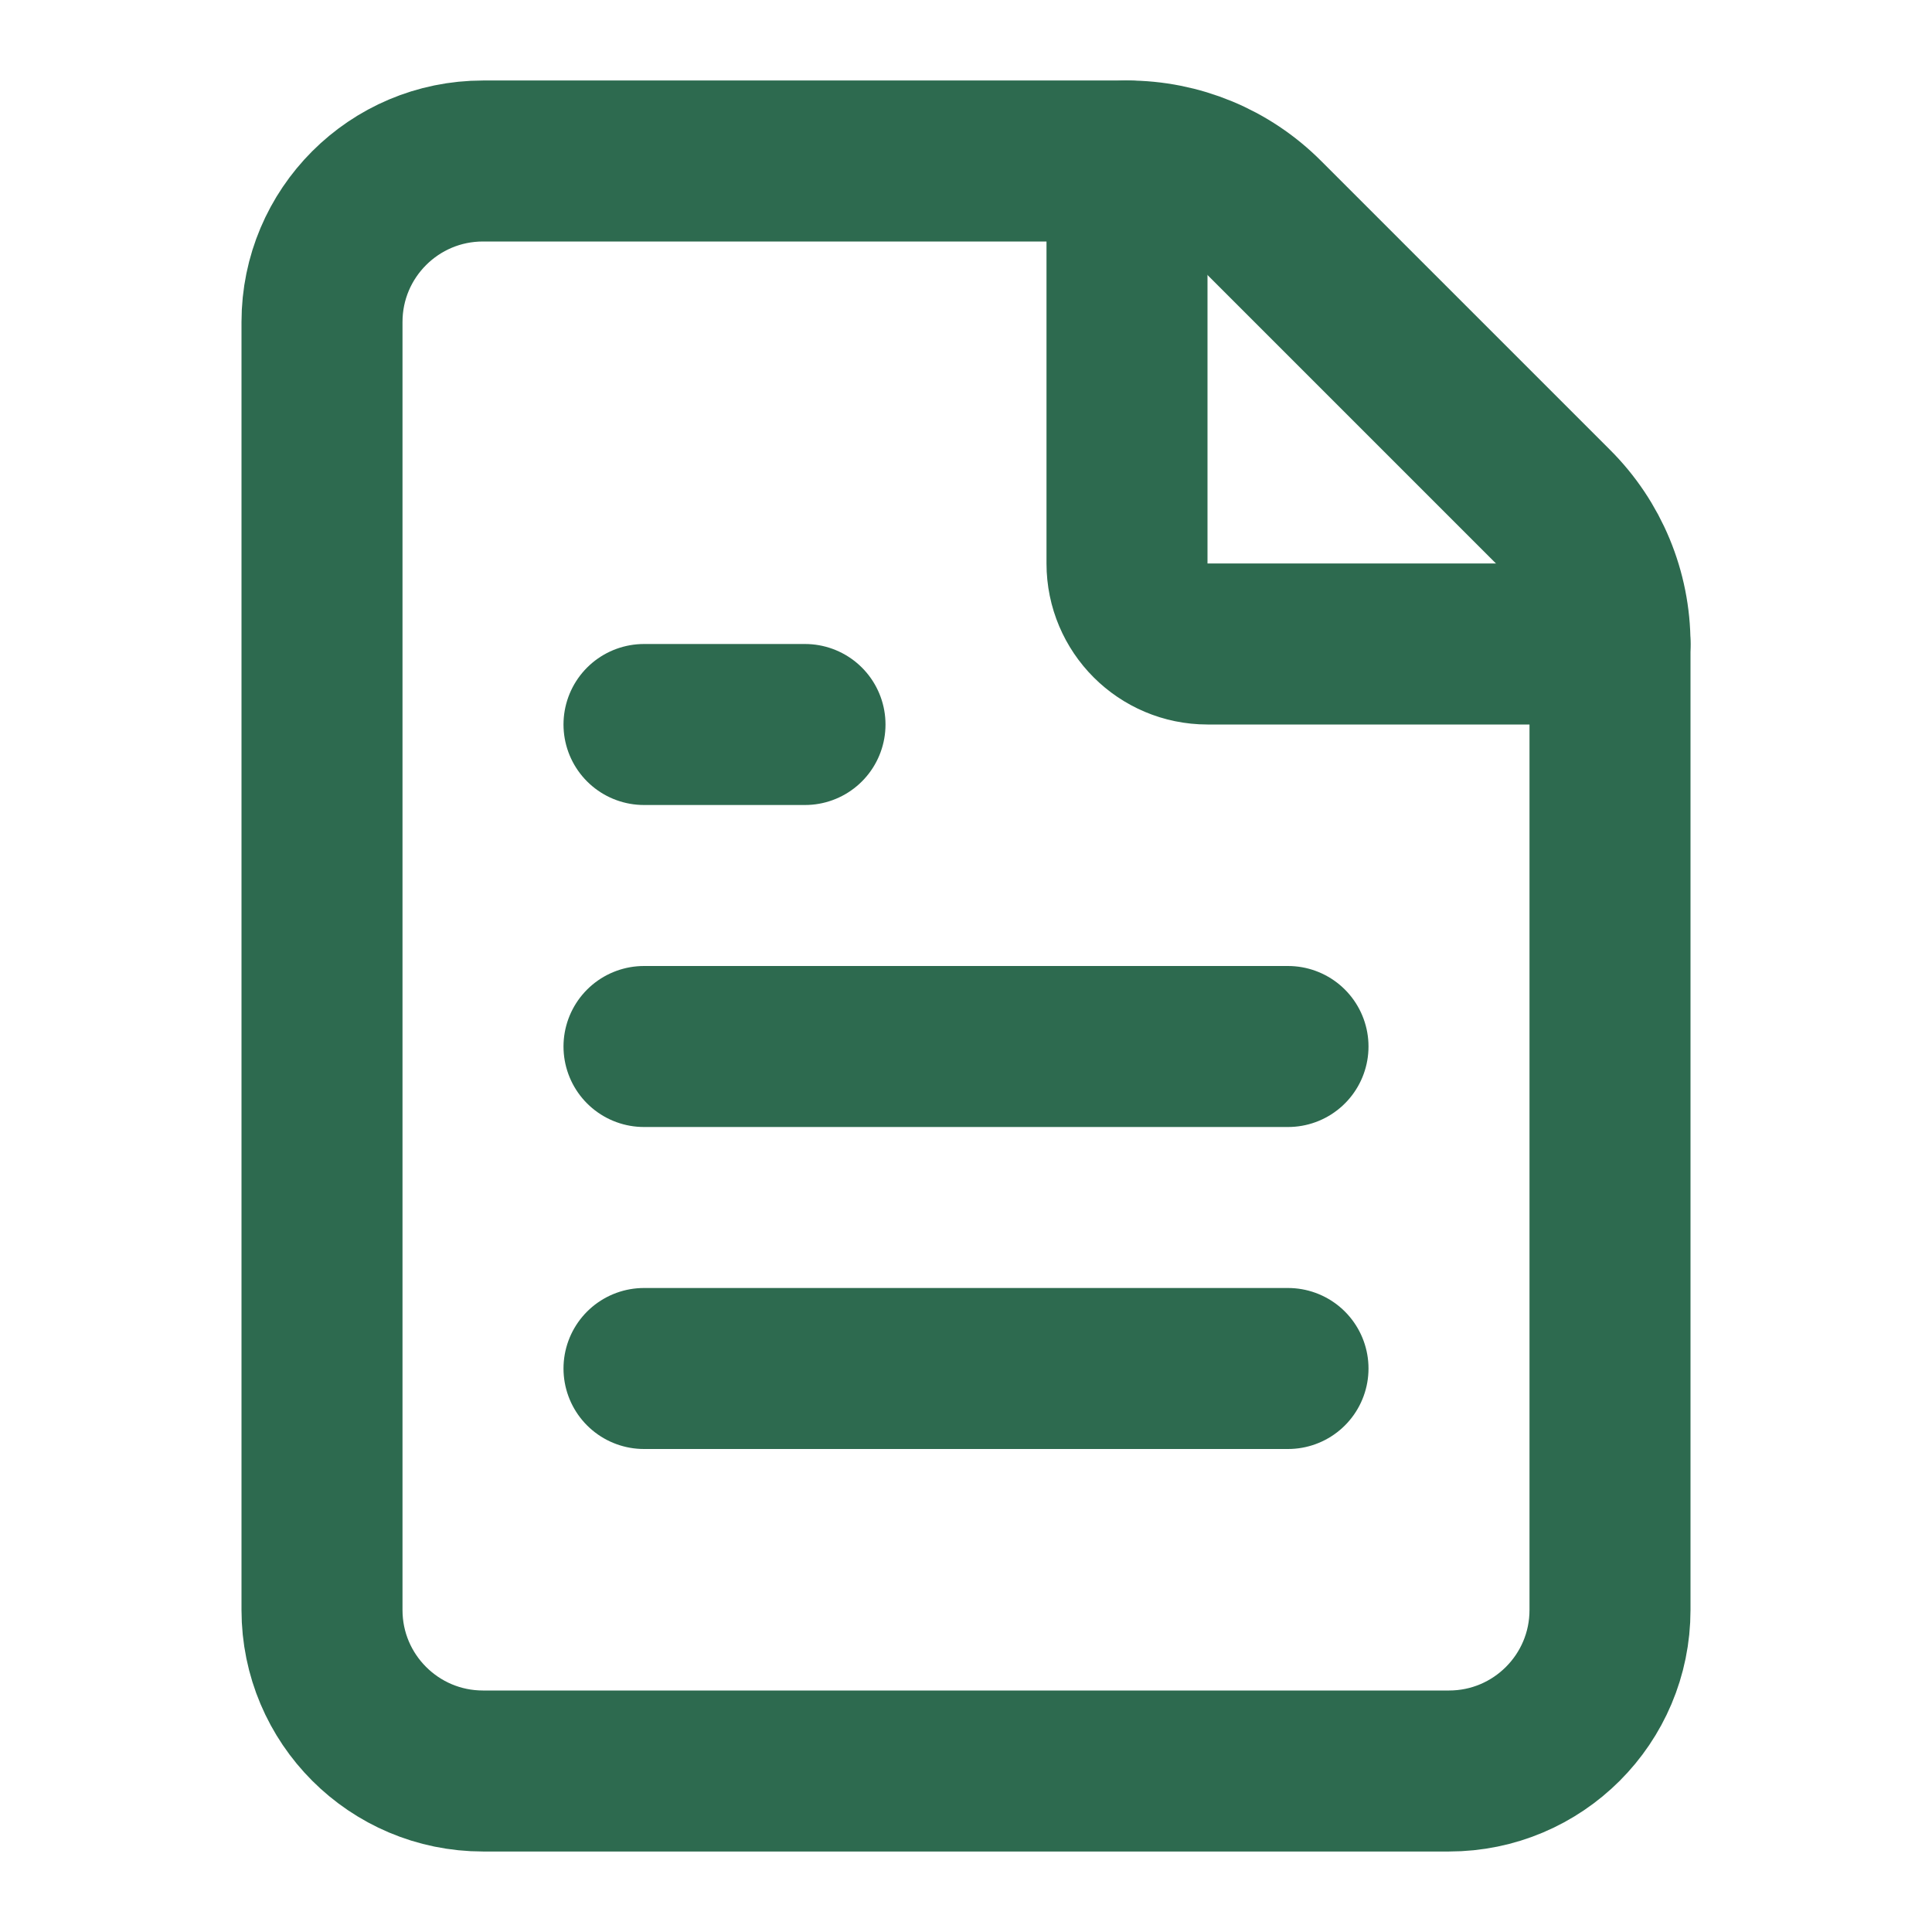
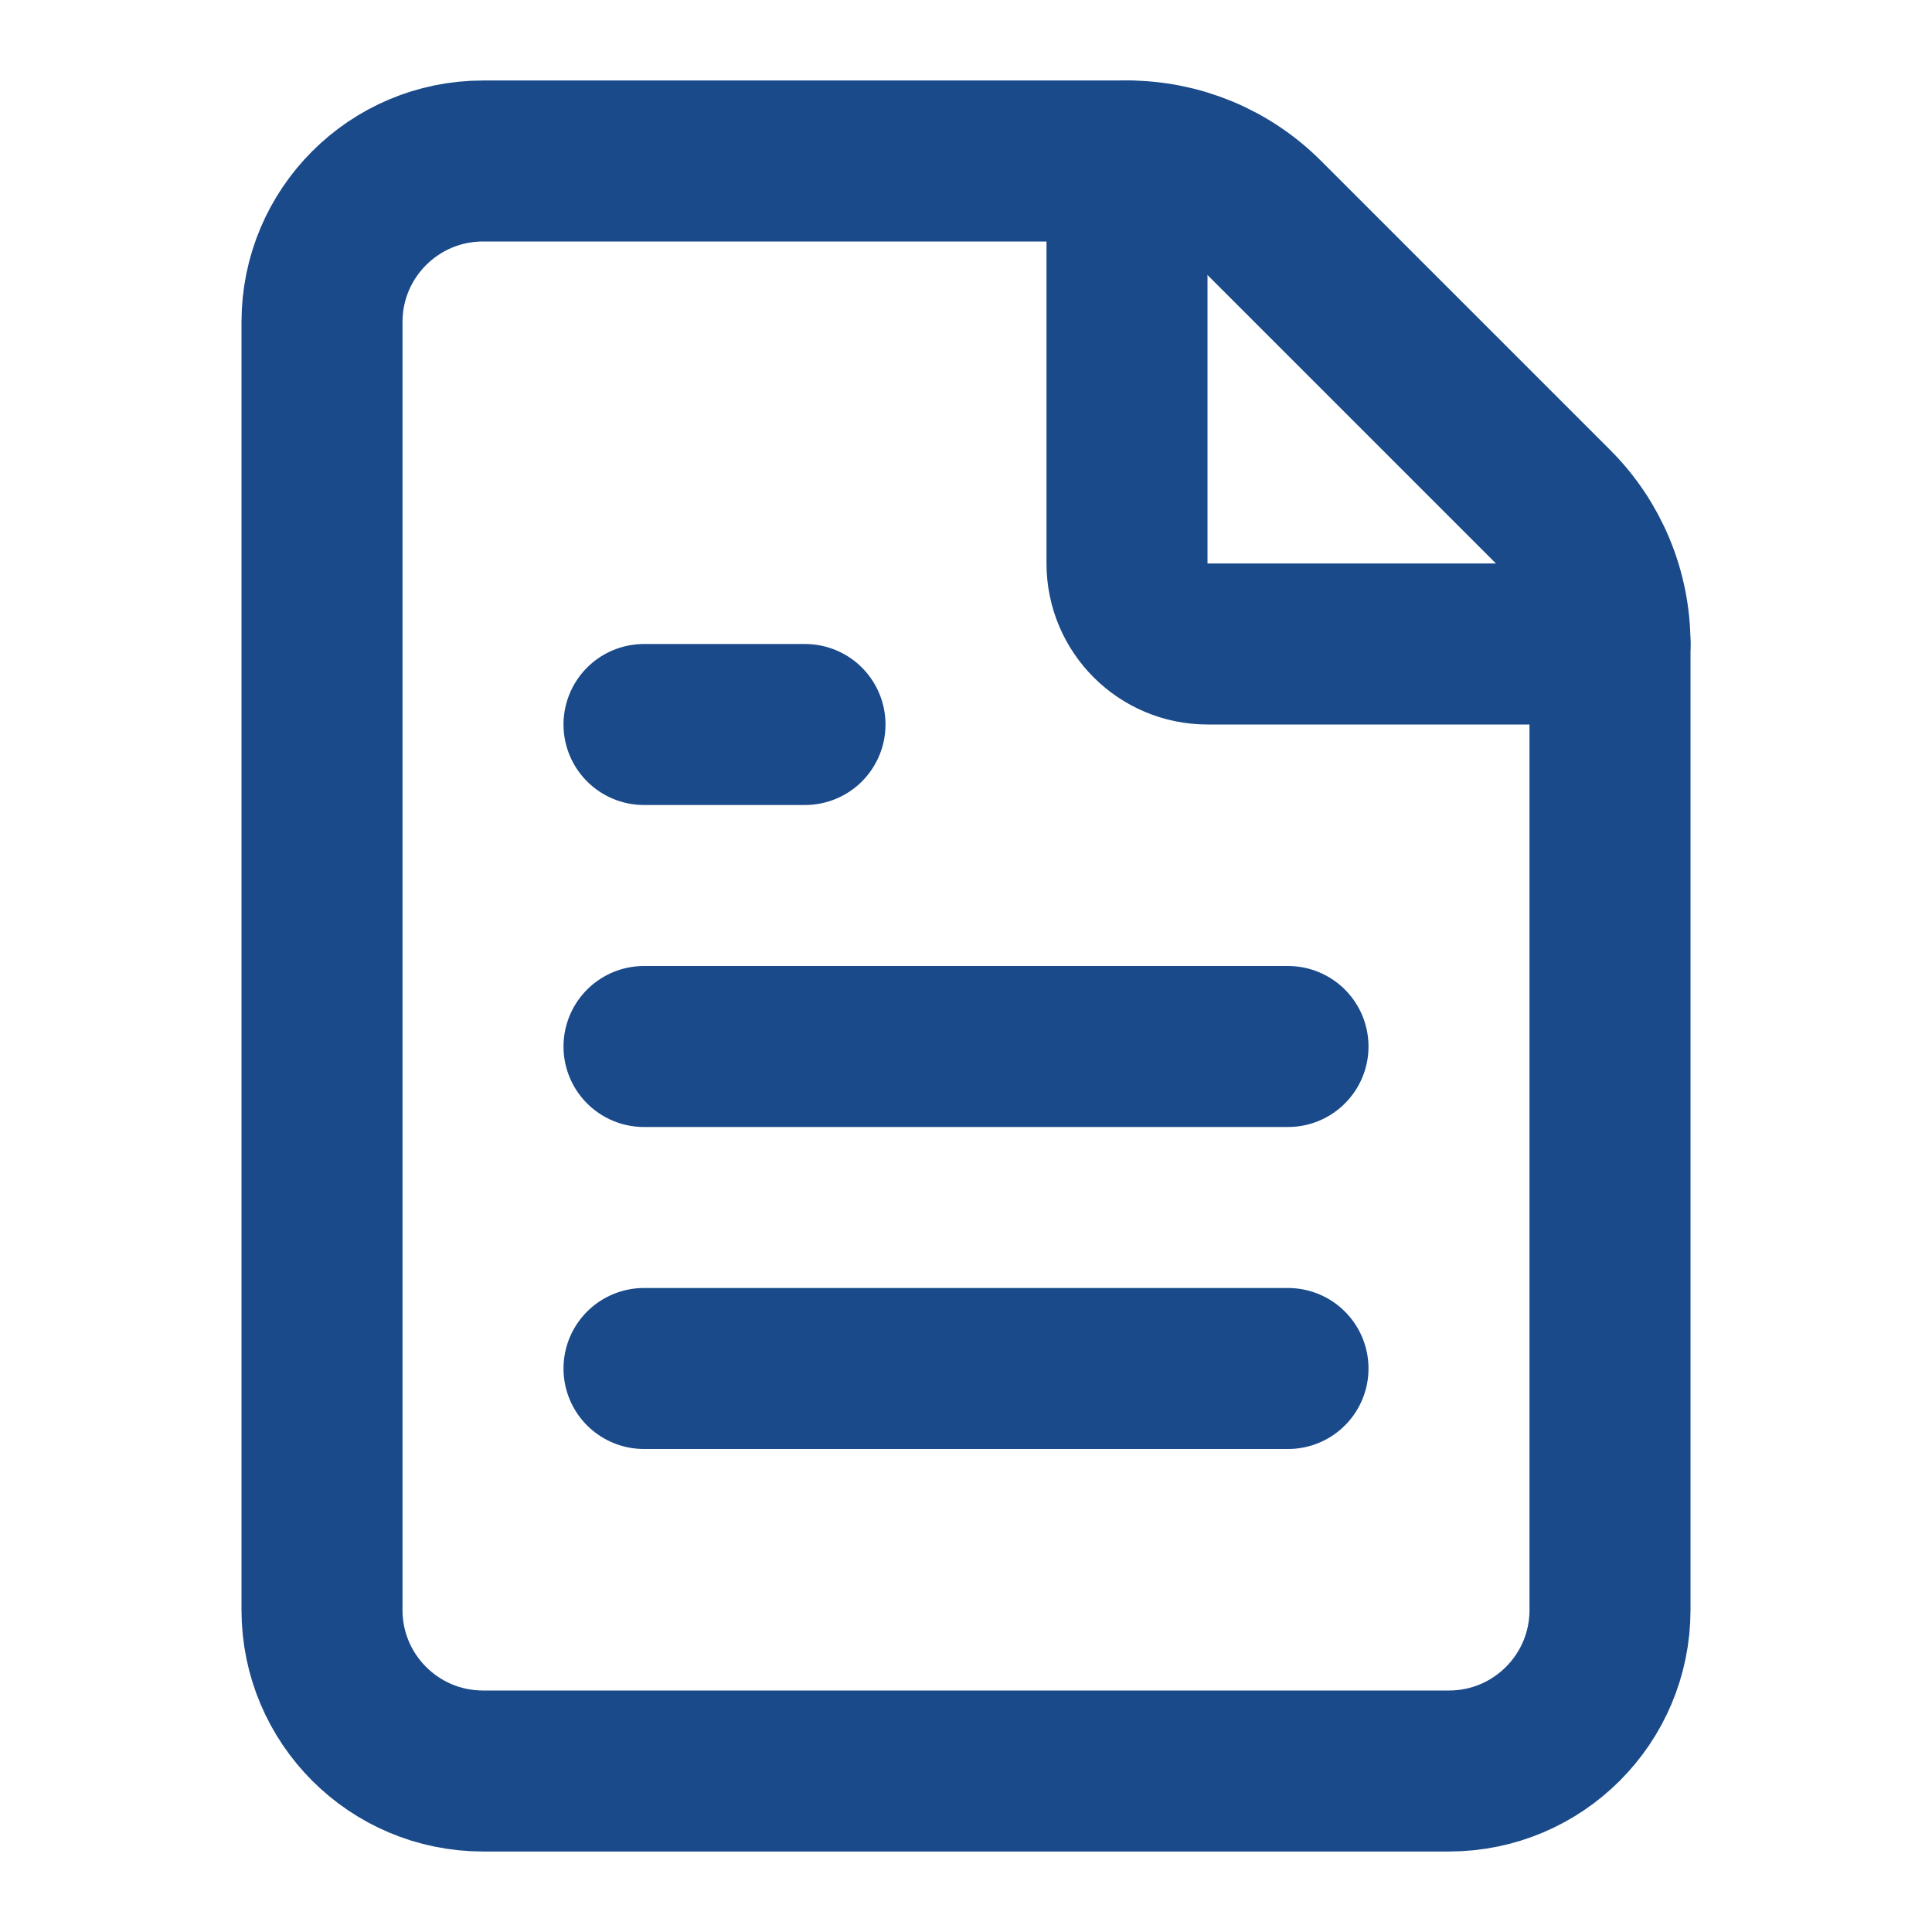
- <svg xmlns="http://www.w3.org/2000/svg" width="24" height="24" viewBox="0 0 24 24" fill="none" stroke="#2D6A4F" stroke-width="2" stroke-linecap="round" stroke-linejoin="round" class="lucide lucide-file-text-icon lucide-file-text">
+ <svg xmlns="http://www.w3.org/2000/svg" width="24" height="24" viewBox="0 0 24 24" fill="none" stroke="#1A4A8A" stroke-width="2" stroke-linecap="round" stroke-linejoin="round" class="lucide lucide-file-text-icon lucide-file-text">
  <path d="M6 22a2 2 0 0 1-2-2V4a2 2 0 0 1 2-2h8a2.4 2.4 0 0 1 1.704.706l3.588 3.588A2.4 2.4 0 0 1 20 8v12a2 2 0 0 1-2 2z" />
  <path d="M14 2v5a1 1 0 0 0 1 1h5" />
  <path d="M10 9H8" />
  <path d="M16 13H8" />
  <path d="M16 17H8" />
</svg>
